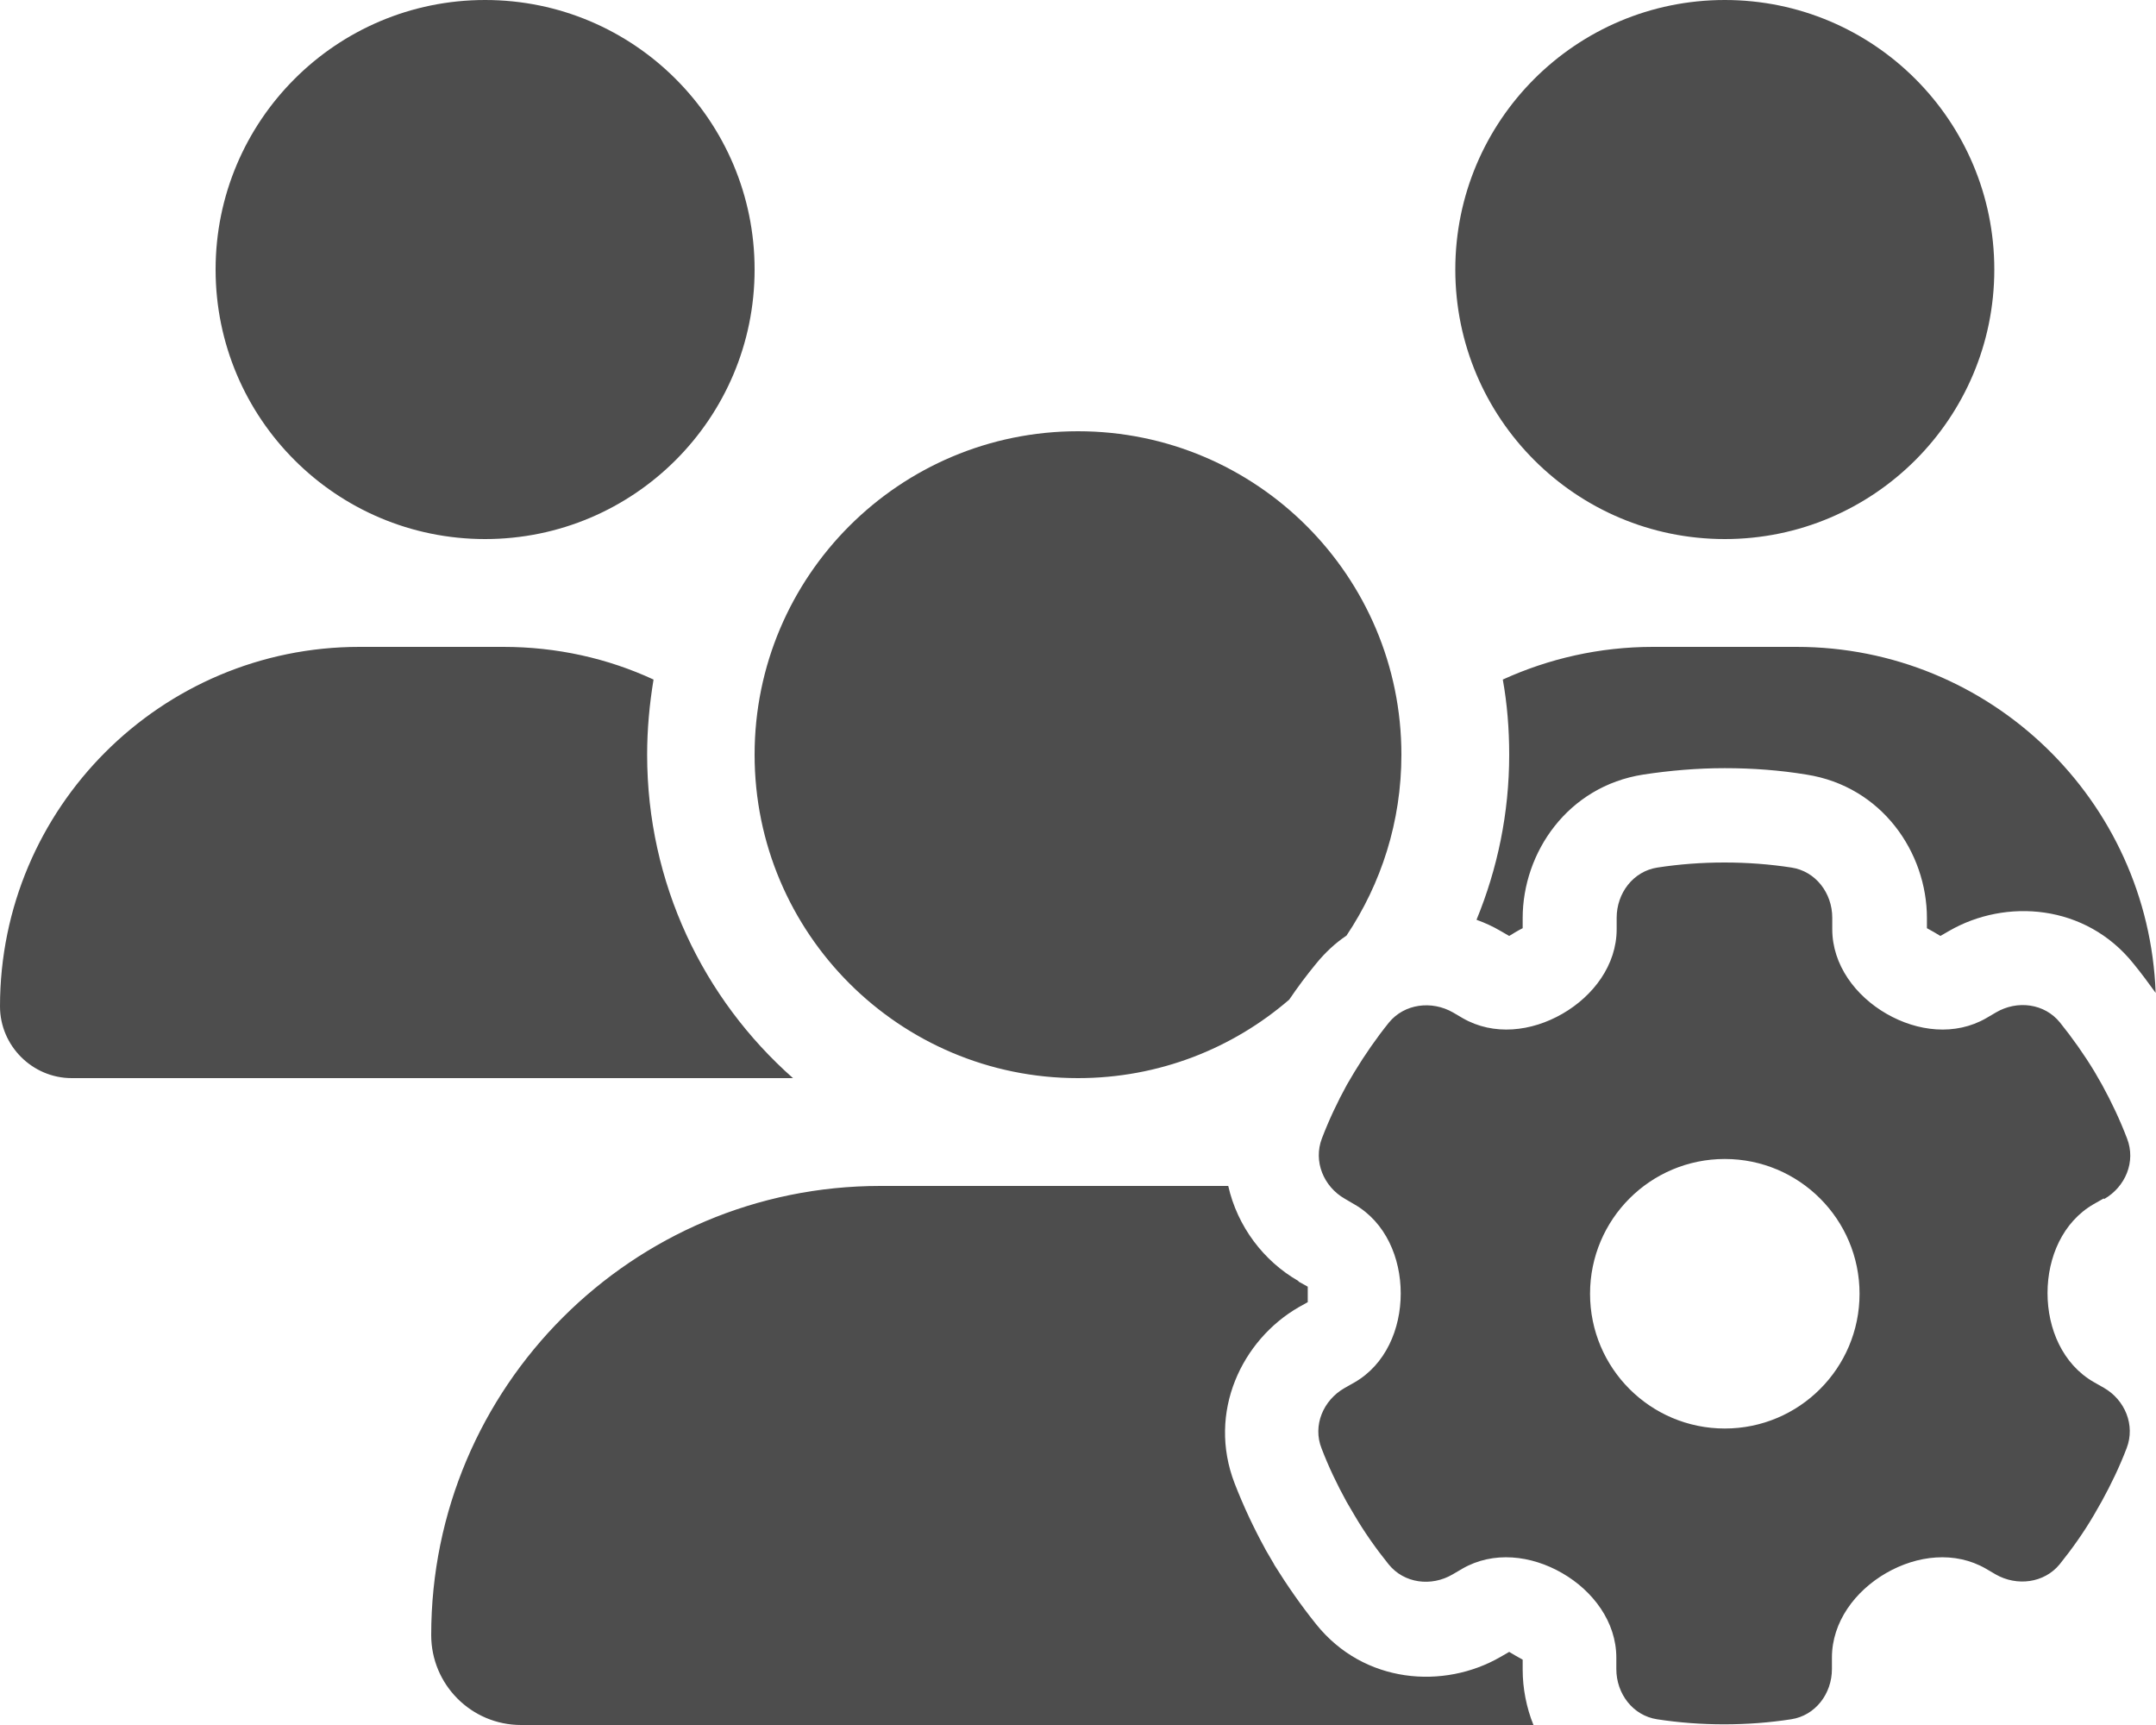
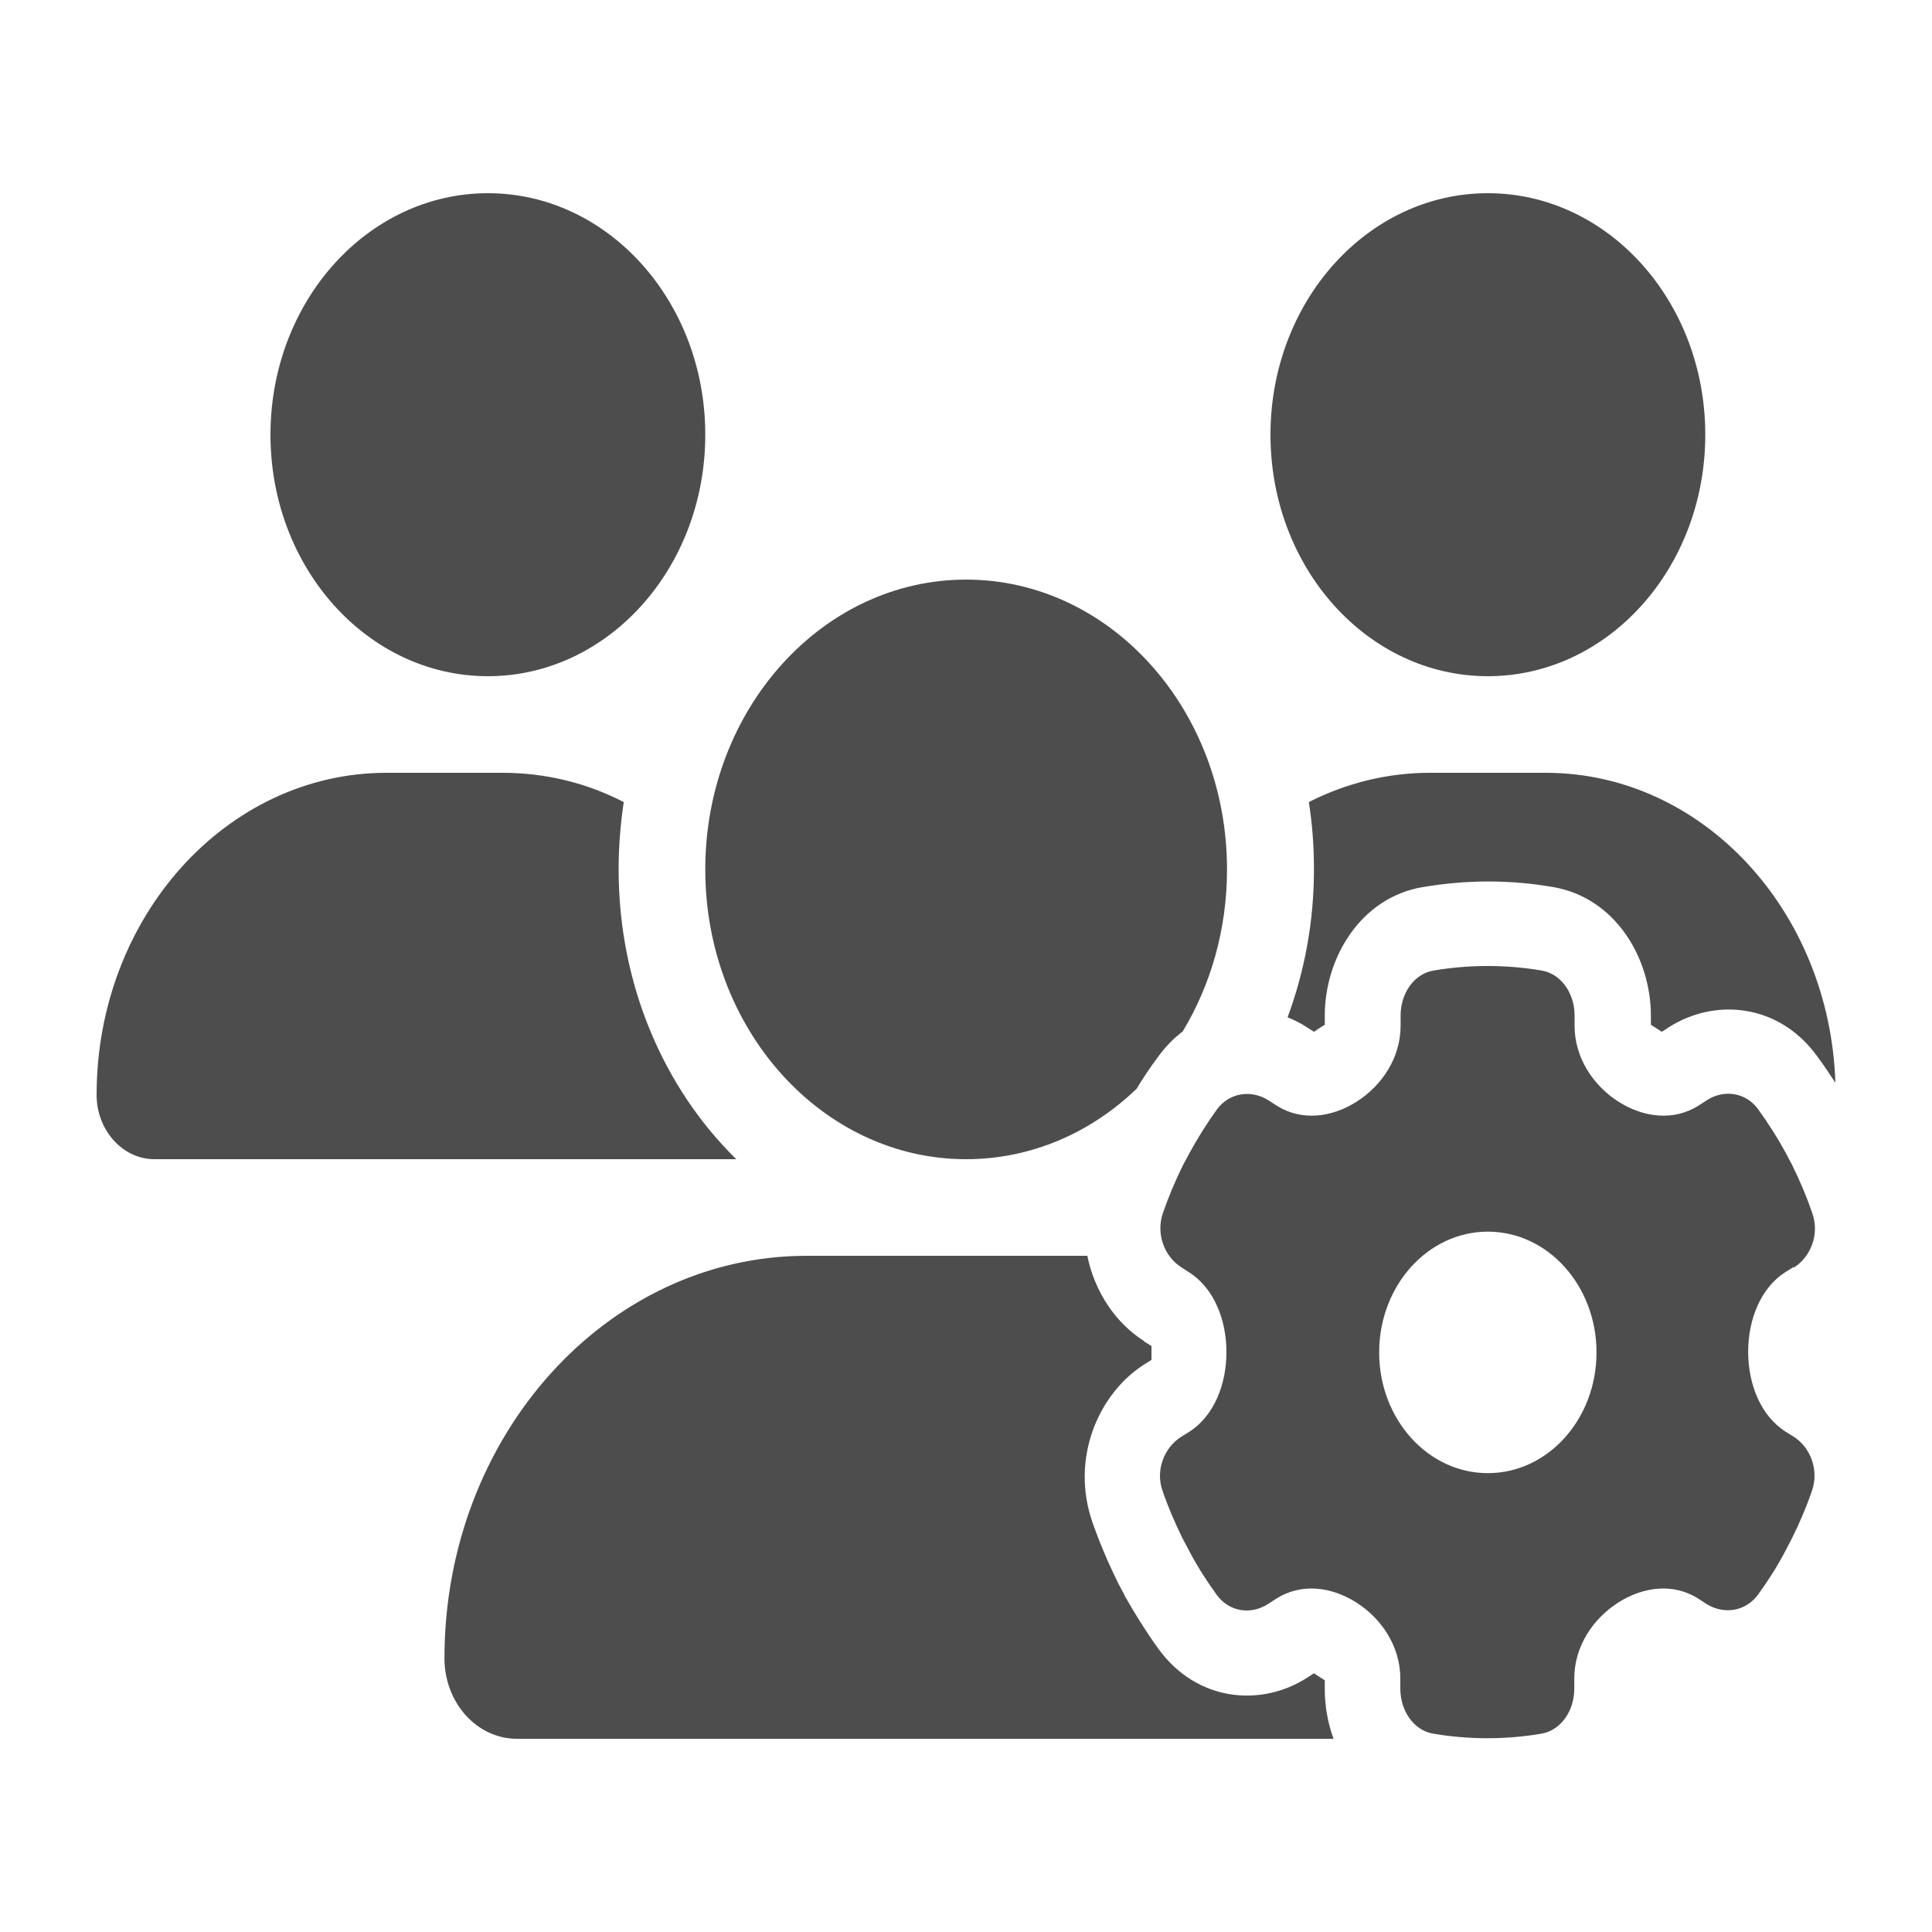
- <svg xmlns="http://www.w3.org/2000/svg" viewBox="0 0 640 512">
-   <path fill="#4d4d4d" d="M144 160A80 80 0 1 0 144 0a80 80 0 1 0 0 160zm368 0A80 80 0 1 0 512 0a80 80 0 1 0 0 160zM0 298.7C0 310.4 9.6 320 21.3 320H234.7c.2 0 .4 0 .7 0c-26.6-23.5-43.3-57.8-43.3-96c0-7.6 .7-15 1.9-22.3c-13.6-6.3-28.7-9.7-44.6-9.7H106.7C47.8 192 0 239.8 0 298.7zM320 320c24 0 45.9-8.8 62.7-23.3c2.5-3.7 5.2-7.3 8-10.7c2.7-3.3 5.7-6.1 9-8.3C410 262.3 416 243.9 416 224c0-53-43-96-96-96s-96 43-96 96s43 96 96 96zm65.4 60.2c-10.3-5.9-18.1-16.2-20.8-28.2H261.3C187.7 352 128 411.7 128 485.3c0 14.7 11.9 26.7 26.7 26.7H455.2c-2.1-5.2-3.2-10.9-3.2-16.4v-3c-1.3-.7-2.7-1.5-4-2.3l-2.6 1.5c-16.8 9.7-40.5 8-54.7-9.7c-4.5-5.6-8.6-11.5-12.4-17.6l-.1-.2-.1-.2-2.4-4.1-.1-.2-.1-.2c-3.4-6.2-6.4-12.6-9-19.3c-8.2-21.2 2.2-42.6 19-52.3l2.7-1.5c0-.8 0-1.5 0-2.3s0-1.5 0-2.3l-2.7-1.5zM533.3 192H490.7c-15.9 0-31 3.5-44.6 9.7c1.3 7.2 1.9 14.7 1.9 22.3c0 17.4-3.5 33.9-9.7 49c2.5 .9 4.9 2 7.1 3.3l2.6 1.5c1.3-.8 2.6-1.6 4-2.3v-3c0-19.4 13.3-39.1 35.8-42.6c7.9-1.2 16-1.9 24.2-1.9s16.3 .6 24.2 1.9c22.5 3.5 35.8 23.2 35.8 42.6v3c1.3 .7 2.7 1.5 4 2.3l2.6-1.5c16.8-9.7 40.5-8 54.7 9.7c2.3 2.8 4.5 5.8 6.6 8.7c-2.1-57.1-49-102.7-106.6-102.7zm91.3 163.9c6.3-3.6 9.5-11.1 6.8-18c-2.1-5.5-4.6-10.8-7.4-15.9l-2.3-4c-3.1-5.1-6.5-9.9-10.2-14.5c-4.6-5.7-12.7-6.7-19-3l-2.9 1.7c-9.2 5.3-20.4 4-29.6-1.3s-16.1-14.5-16.1-25.1v-3.4c0-7.3-4.9-13.8-12.1-14.9c-6.5-1-13.1-1.5-19.9-1.5s-13.4 .5-19.9 1.5c-7.2 1.1-12.1 7.6-12.1 14.9v3.4c0 10.6-6.9 19.8-16.1 25.1s-20.4 6.6-29.6 1.3l-2.9-1.7c-6.3-3.6-14.4-2.6-19 3c-3.7 4.6-7.1 9.5-10.2 14.6l-2.3 3.9c-2.8 5.1-5.3 10.4-7.4 15.9c-2.6 6.8 .5 14.3 6.8 17.9l2.9 1.7c9.2 5.3 13.7 15.8 13.7 26.4s-4.5 21.1-13.7 26.4l-3 1.7c-6.3 3.6-9.5 11.1-6.8 17.9c2.1 5.5 4.6 10.7 7.4 15.8l2.4 4.1c3 5.1 6.4 9.9 10.1 14.5c4.6 5.7 12.7 6.7 19 3l2.9-1.7c9.2-5.3 20.4-4 29.6 1.3s16.1 14.5 16.1 25.1v3.4c0 7.3 4.9 13.8 12.1 14.9c6.5 1 13.1 1.5 19.9 1.5s13.4-.5 19.9-1.5c7.2-1.1 12.1-7.6 12.1-14.9v-3.4c0-10.6 6.9-19.8 16.1-25.1s20.4-6.6 29.6-1.3l2.9 1.7c6.3 3.6 14.4 2.6 19-3c3.7-4.6 7.1-9.4 10.1-14.5l2.4-4.2c2.8-5.1 5.3-10.3 7.4-15.8c2.6-6.8-.5-14.3-6.8-17.9l-3-1.7c-9.2-5.3-13.7-15.8-13.7-26.4s4.5-21.1 13.7-26.4l3-1.7zM472 384a40 40 0 1 1 80 0 40 40 0 1 1 -80 0z" />
+ <svg xmlns="http://www.w3.org/2000/svg" width="20" height="20" viewBox="0 0 20 20">
+   <path id="Path" fill="#4d4d4d" stroke="none" d="M 5.051 7 C 6.293 7 7.301 5.881 7.301 4.5 C 7.301 3.119 6.293 2 5.051 2 C 3.808 2 2.8 3.119 2.8 4.5 C 2.8 5.881 3.808 7 5.051 7 Z M 15.402 7 C 16.645 7 17.653 5.881 17.653 4.5 C 17.653 3.119 16.645 2 15.402 2 C 14.159 2 13.152 3.119 13.152 4.5 C 13.152 5.881 14.159 7 15.402 7 Z M 1 11.334 C 1 11.7 1.27 12 1.599 12 L 7.602 12 C 7.608 12 7.613 12 7.622 12 C 6.873 11.266 6.404 10.194 6.404 9 C 6.404 8.762 6.423 8.531 6.457 8.303 C 6.075 8.106 5.65 8 5.203 8 L 4.001 8 C 2.345 8 1 9.494 1 11.334 Z M 10.001 12 C 10.677 12 11.293 11.725 11.765 11.272 C 11.835 11.156 11.911 11.044 11.99 10.938 C 12.066 10.834 12.15 10.747 12.243 10.678 C 12.533 10.197 12.702 9.622 12.702 9 C 12.702 7.344 11.492 6 10.001 6 C 8.511 6 7.301 7.344 7.301 9 C 7.301 10.656 8.511 12 10.001 12 Z M 11.841 13.881 C 11.551 13.697 11.332 13.375 11.256 13 L 8.35 13 C 6.28 13 4.601 14.866 4.601 17.166 C 4.601 17.625 4.935 18 5.352 18 L 13.805 18 C 13.745 17.837 13.714 17.659 13.714 17.487 L 13.714 17.394 C 13.678 17.372 13.639 17.347 13.602 17.322 L 13.529 17.369 C 13.056 17.672 12.39 17.619 11.99 17.066 C 11.864 16.891 11.748 16.706 11.641 16.516 L 11.639 16.509 L 11.636 16.503 L 11.568 16.375 L 11.565 16.369 L 11.563 16.362 C 11.467 16.169 11.383 15.969 11.309 15.759 C 11.079 15.097 11.371 14.428 11.844 14.125 L 11.92 14.078 C 11.92 14.053 11.92 14.031 11.92 14.006 C 11.92 13.981 11.92 13.959 11.92 13.934 L 11.844 13.887 Z M 16.001 8 L 14.803 8 C 14.356 8 13.931 8.109 13.549 8.303 C 13.585 8.528 13.602 8.762 13.602 9 C 13.602 9.544 13.504 10.059 13.329 10.531 C 13.399 10.559 13.467 10.594 13.529 10.634 L 13.602 10.681 C 13.639 10.656 13.675 10.631 13.714 10.609 L 13.714 10.516 C 13.714 9.909 14.089 9.294 14.722 9.184 C 14.944 9.147 15.172 9.125 15.402 9.125 C 15.633 9.125 15.861 9.144 16.083 9.184 C 16.716 9.294 17.09 9.909 17.09 10.516 L 17.09 10.609 C 17.127 10.631 17.166 10.656 17.203 10.681 L 17.276 10.634 C 17.748 10.331 18.415 10.384 18.814 10.938 C 18.879 11.025 18.941 11.119 19 11.209 C 18.941 9.425 17.622 8 16.001 8 Z M 18.57 13.122 C 18.747 13.009 18.837 12.775 18.761 12.559 C 18.702 12.387 18.632 12.222 18.553 12.062 L 18.488 11.938 C 18.401 11.778 18.305 11.628 18.201 11.484 C 18.072 11.306 17.844 11.275 17.667 11.391 L 17.585 11.444 C 17.326 11.609 17.011 11.569 16.752 11.403 C 16.494 11.238 16.3 10.95 16.3 10.619 L 16.3 10.512 C 16.3 10.284 16.162 10.081 15.959 10.047 C 15.776 10.016 15.591 10 15.399 10 C 15.208 10 15.023 10.016 14.84 10.047 C 14.637 10.081 14.499 10.284 14.499 10.512 L 14.499 10.619 C 14.499 10.95 14.305 11.238 14.046 11.403 C 13.788 11.569 13.473 11.609 13.214 11.444 L 13.132 11.391 C 12.955 11.278 12.727 11.309 12.598 11.484 C 12.494 11.628 12.398 11.781 12.311 11.941 L 12.246 12.062 C 12.167 12.222 12.097 12.387 12.038 12.559 C 11.965 12.772 12.052 13.006 12.229 13.119 L 12.311 13.172 C 12.57 13.338 12.696 13.666 12.696 13.997 C 12.696 14.328 12.57 14.656 12.311 14.822 L 12.226 14.875 C 12.049 14.988 11.959 15.222 12.035 15.434 C 12.094 15.606 12.165 15.769 12.243 15.928 L 12.311 16.056 C 12.395 16.216 12.491 16.366 12.595 16.509 C 12.724 16.688 12.952 16.719 13.129 16.603 L 13.211 16.55 C 13.47 16.384 13.785 16.425 14.044 16.591 C 14.302 16.756 14.496 17.044 14.496 17.375 L 14.496 17.481 C 14.496 17.709 14.634 17.913 14.837 17.947 C 15.02 17.978 15.205 17.994 15.397 17.994 C 15.588 17.994 15.774 17.978 15.956 17.947 C 16.159 17.913 16.297 17.709 16.297 17.481 L 16.297 17.375 C 16.297 17.044 16.491 16.756 16.75 16.591 C 17.008 16.425 17.323 16.384 17.582 16.55 L 17.664 16.603 C 17.841 16.716 18.069 16.684 18.198 16.509 C 18.302 16.366 18.398 16.216 18.482 16.056 L 18.55 15.925 C 18.629 15.766 18.699 15.603 18.758 15.431 C 18.831 15.219 18.744 14.984 18.567 14.872 L 18.482 14.819 C 18.224 14.653 18.097 14.325 18.097 13.994 C 18.097 13.662 18.224 13.334 18.482 13.169 L 18.567 13.116 Z M 14.277 14 C 14.277 13.31 14.781 12.75 15.402 12.75 C 16.024 12.75 16.527 13.31 16.527 14 C 16.527 14.69 16.024 15.25 15.402 15.25 C 14.781 15.25 14.277 14.69 14.277 14 Z" />
</svg>
